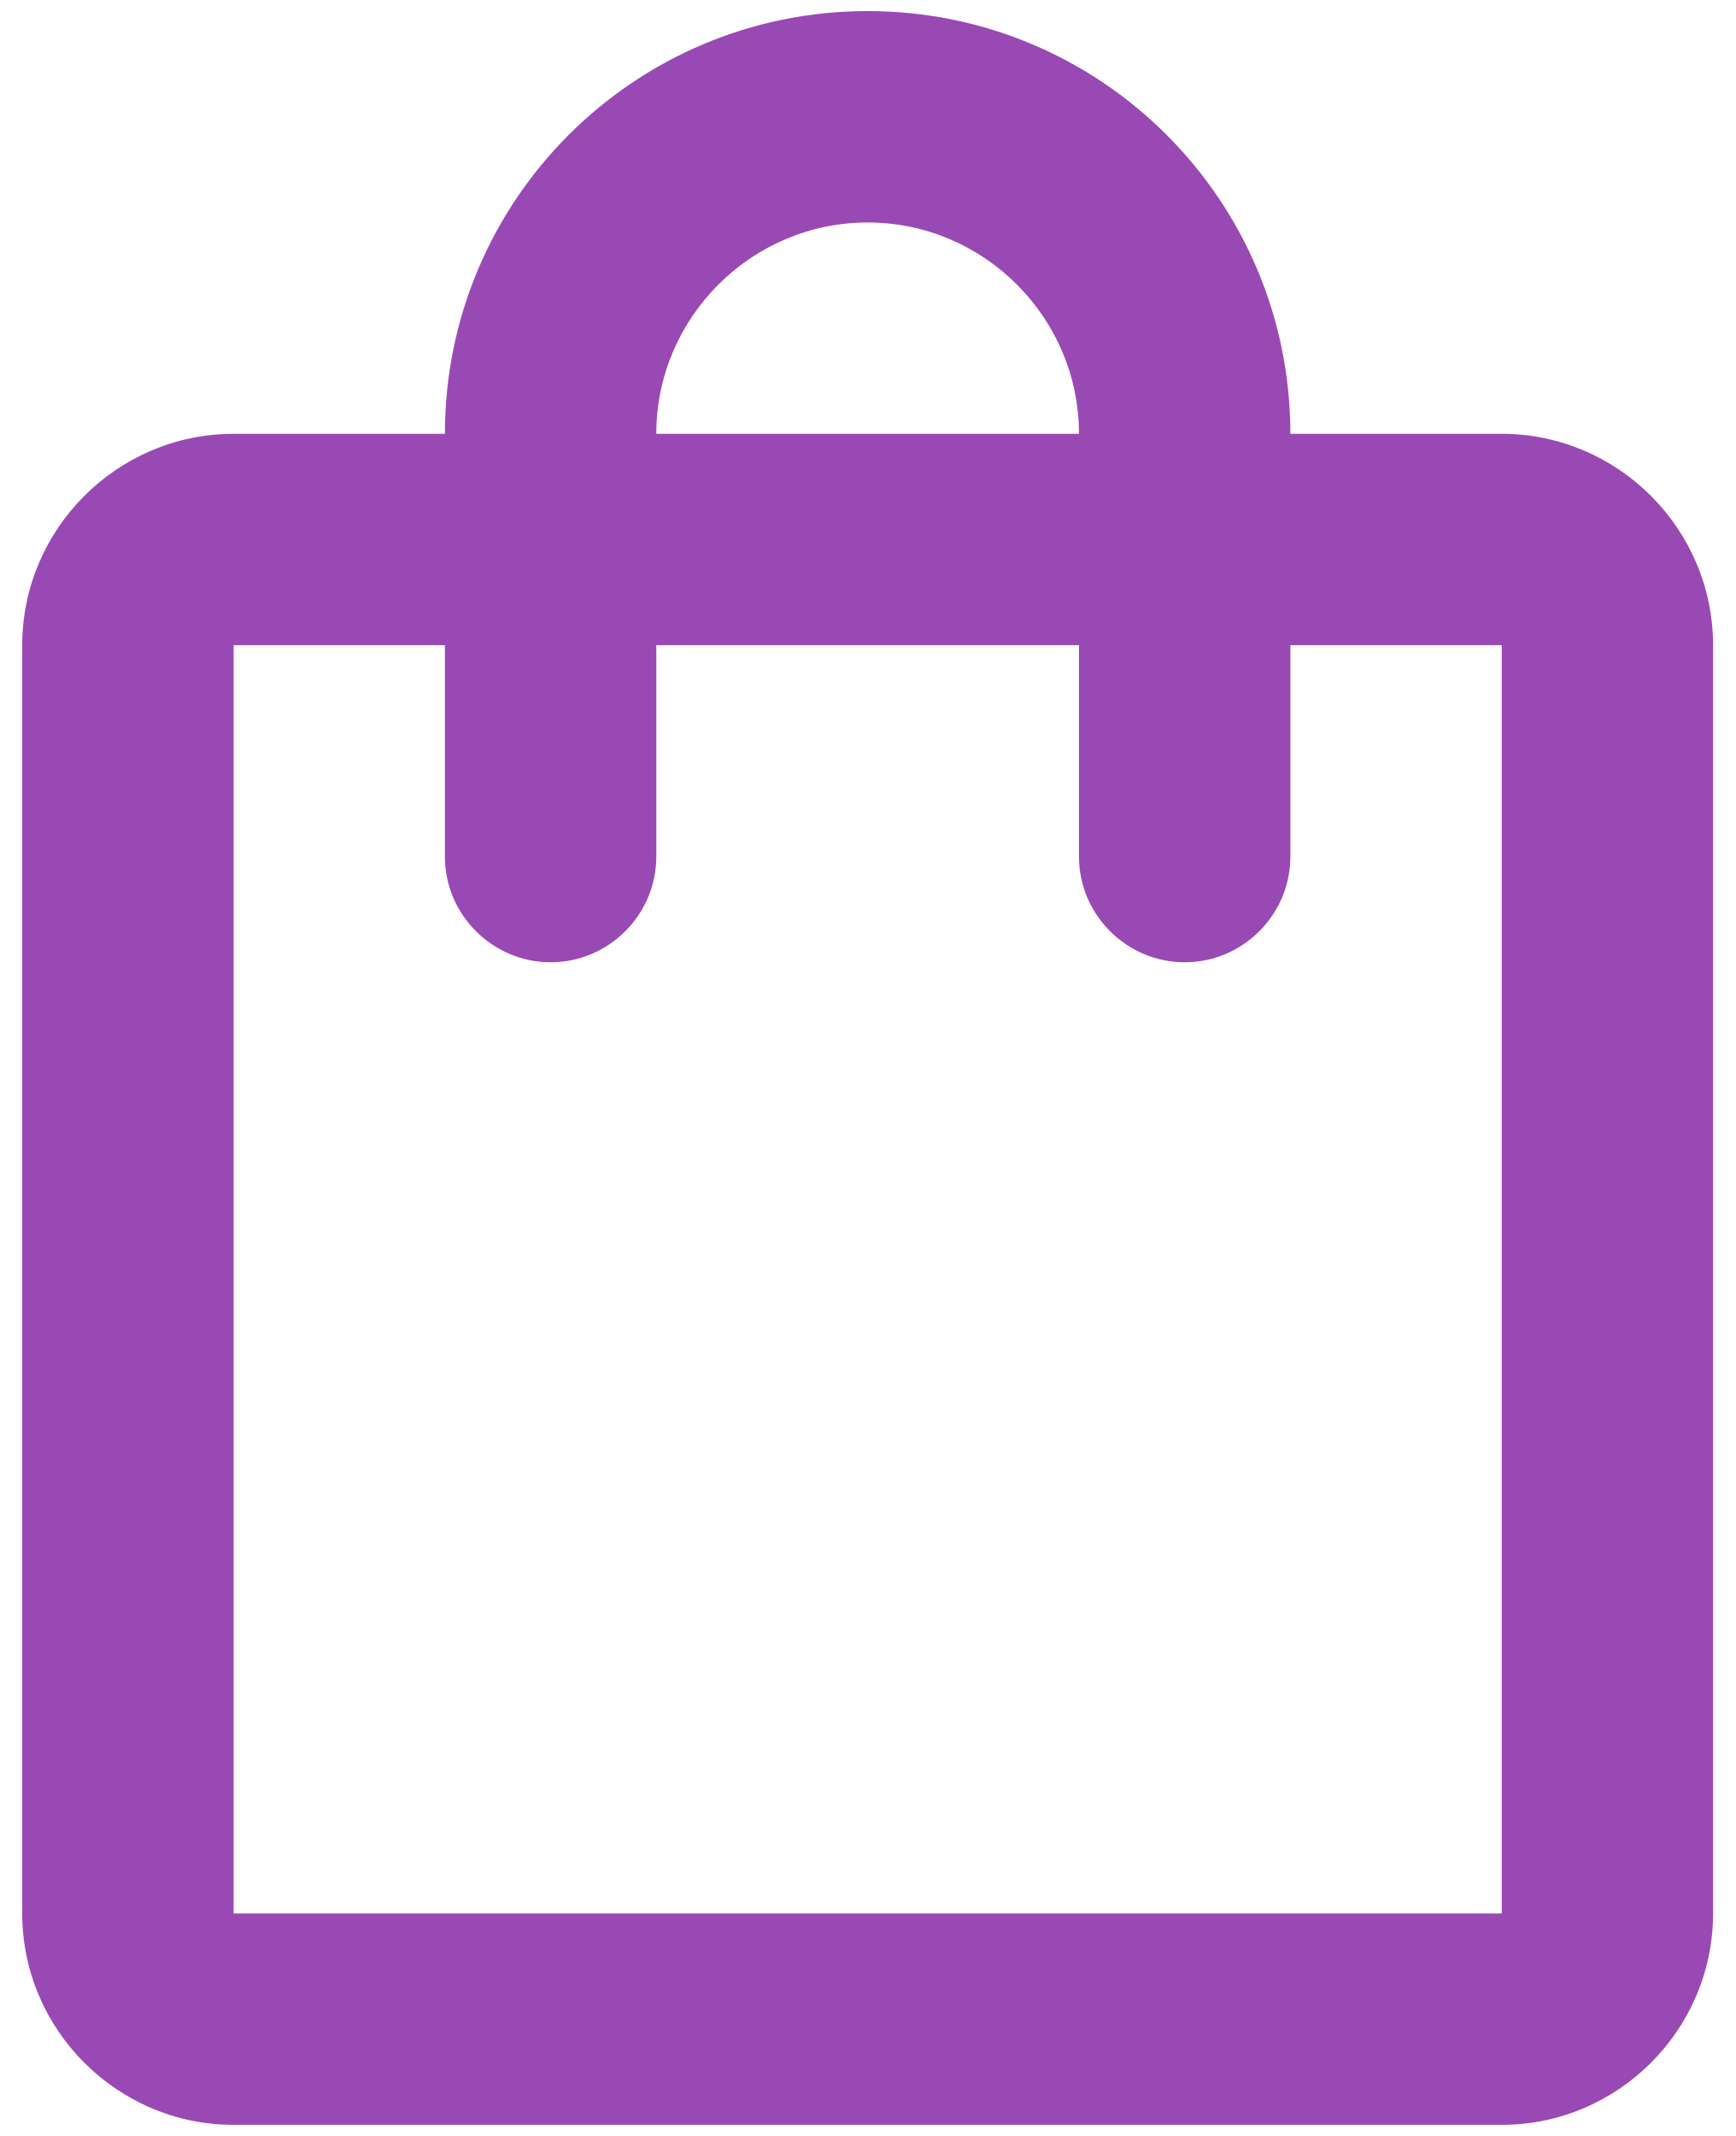
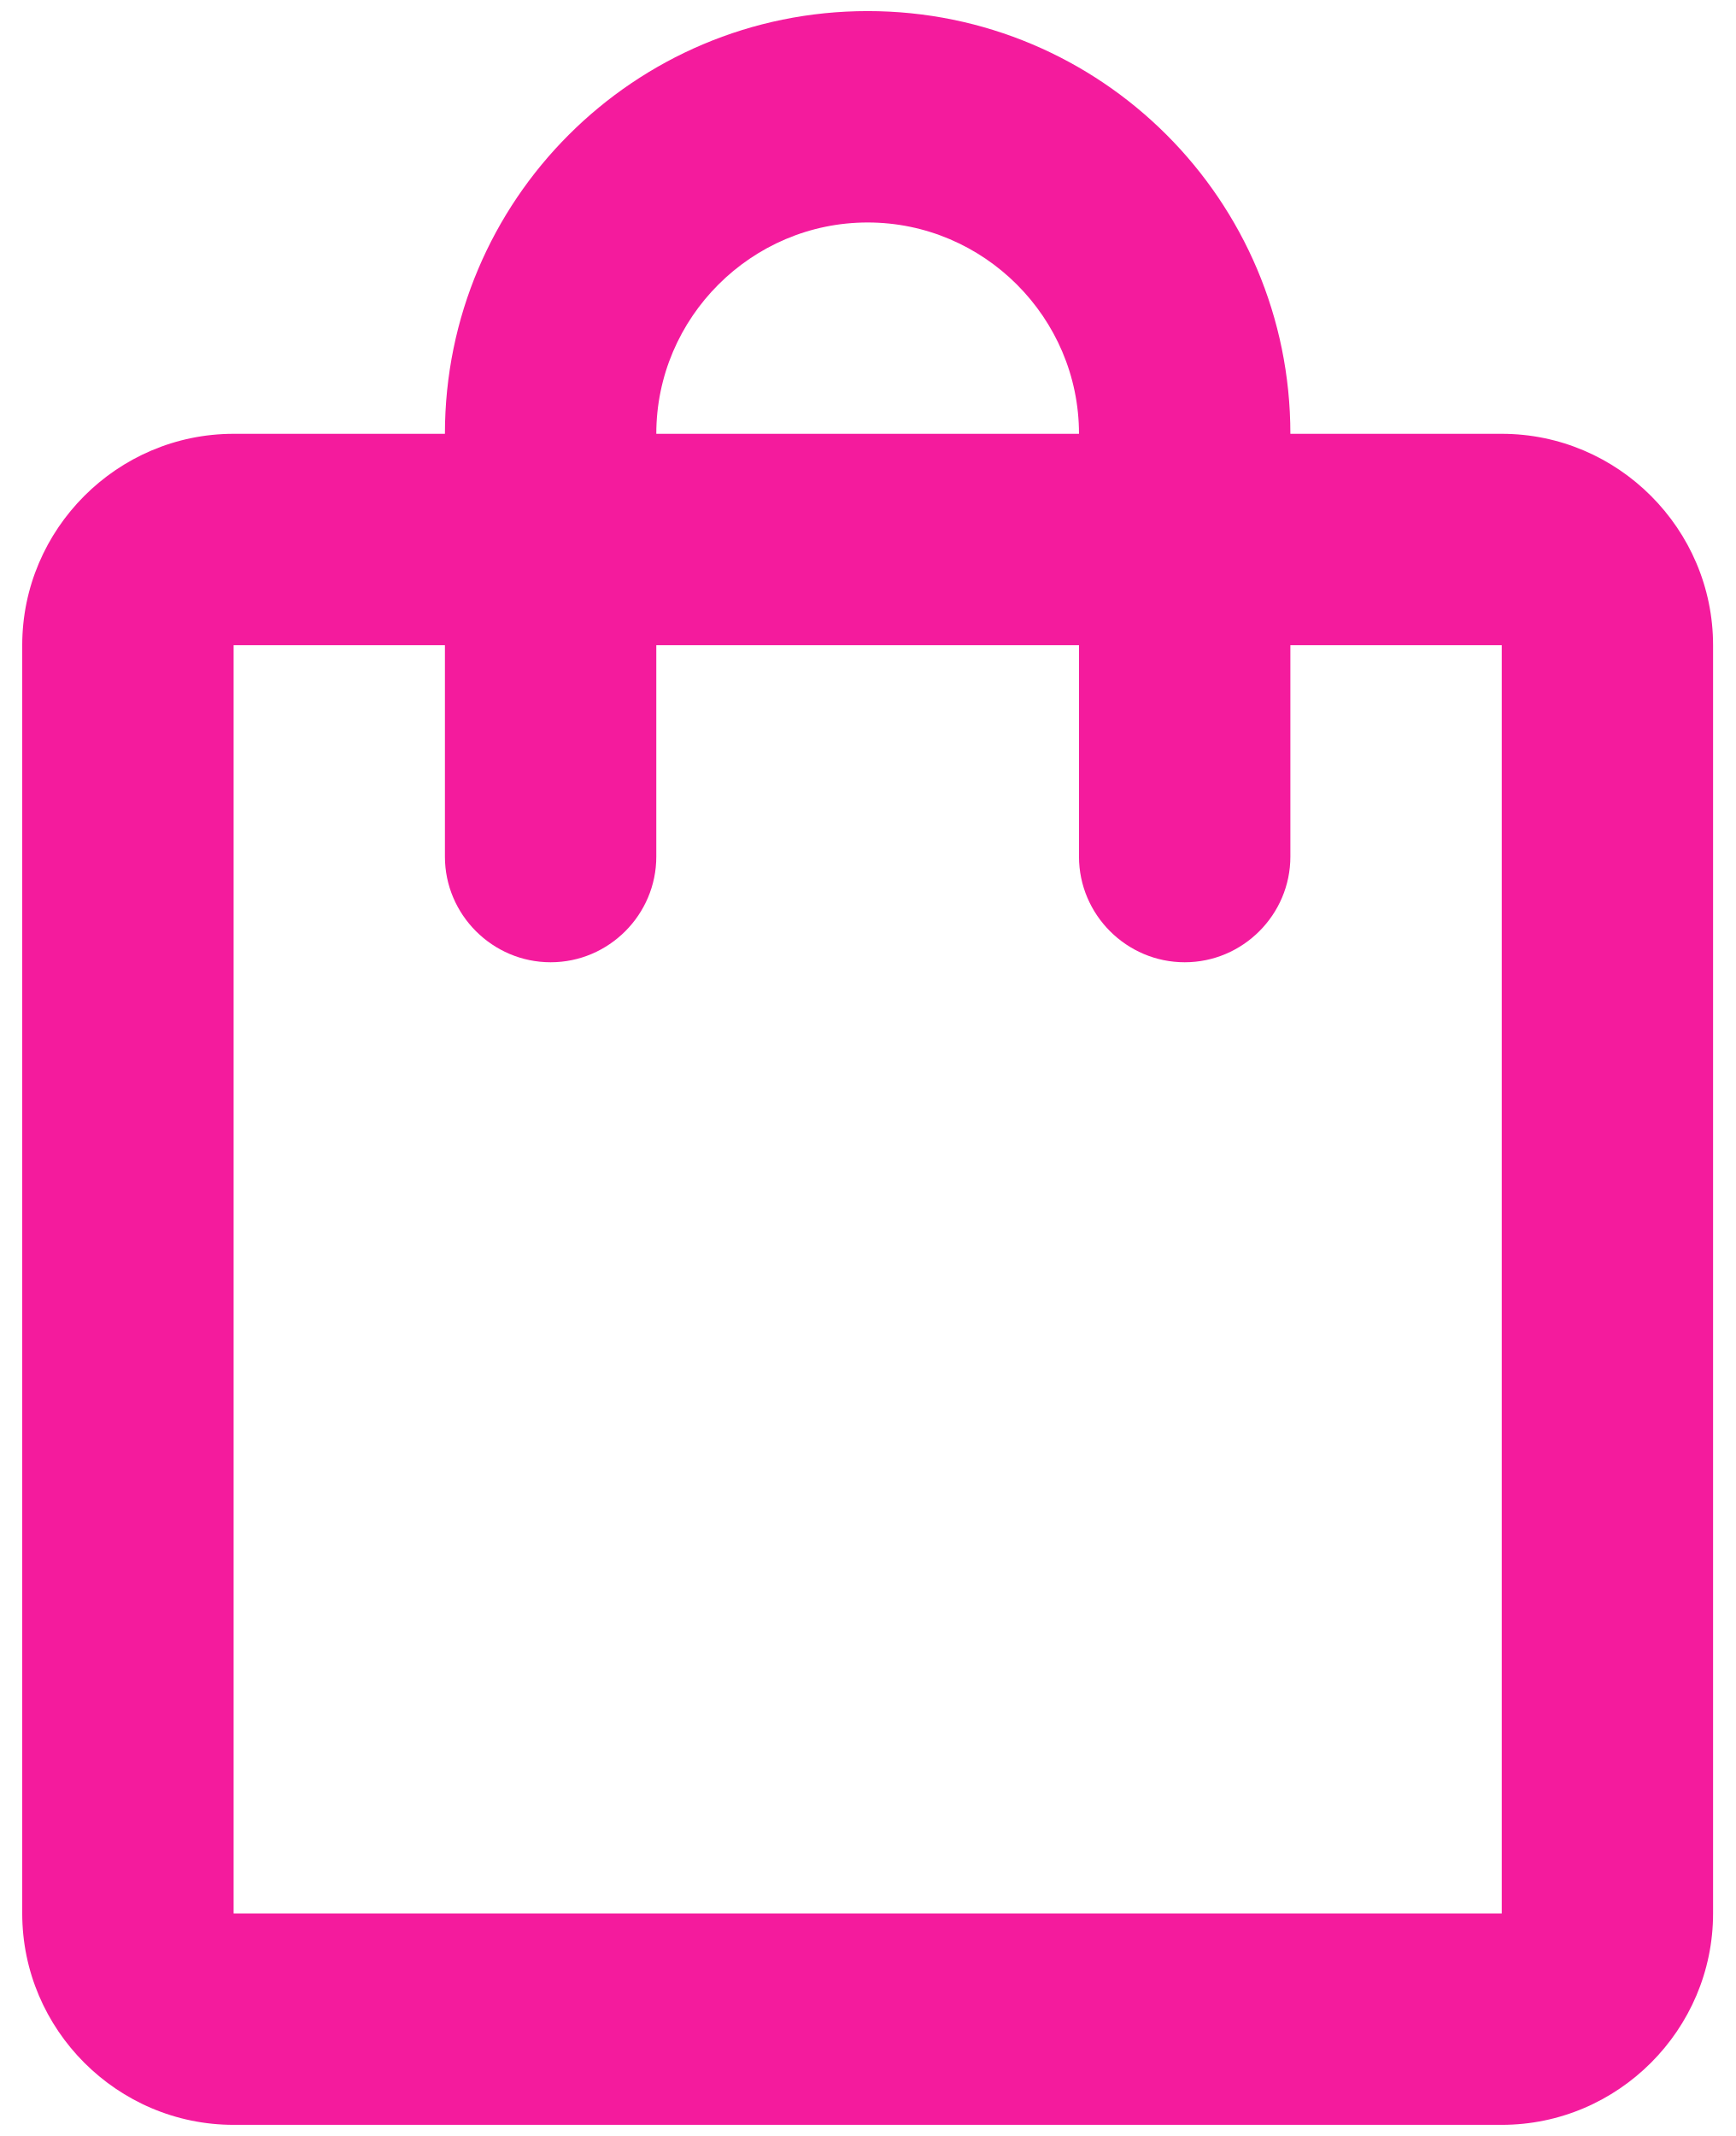
<svg xmlns="http://www.w3.org/2000/svg" width="26" height="32" viewBox="0 0 26 32" fill="none">
-   <path d="M22.5 6.499H19.333C19.333 3 16.499 0.166 13 0.166C9.501 0.166 6.666 3 6.666 6.499H3.5C1.758 6.499 0.333 7.924 0.333 9.666V28.666C0.333 30.408 1.758 31.833 3.5 31.833H22.5C24.241 31.833 25.666 30.408 25.666 28.666V9.666C25.666 7.924 24.241 6.499 22.5 6.499ZM13 3.333C14.741 3.333 16.166 4.758 16.166 6.499H9.833C9.833 4.758 11.258 3.333 13 3.333ZM22.5 28.666H3.5V9.666H6.666V12.833C6.666 13.704 7.379 14.416 8.25 14.416C9.121 14.416 9.833 13.704 9.833 12.833V9.666H16.166V12.833C16.166 13.704 16.879 14.416 17.75 14.416C18.62 14.416 19.333 13.704 19.333 12.833V9.666H22.5V28.666Z" fill="#9949B4" />
+   <path d="M22.5 6.499H19.333C19.333 3 16.499 0.166 13 0.166C9.501 0.166 6.666 3 6.666 6.499H3.5C1.758 6.499 0.333 7.924 0.333 9.666V28.666C0.333 30.408 1.758 31.833 3.5 31.833H22.5C24.241 31.833 25.666 30.408 25.666 28.666V9.666C25.666 7.924 24.241 6.499 22.5 6.499ZM13 3.333C14.741 3.333 16.166 4.758 16.166 6.499H9.833C9.833 4.758 11.258 3.333 13 3.333ZM22.5 28.666H3.5V9.666H6.666V12.833C6.666 13.704 7.379 14.416 8.25 14.416C9.121 14.416 9.833 13.704 9.833 12.833V9.666H16.166V12.833C16.166 13.704 16.879 14.416 17.75 14.416C18.62 14.416 19.333 13.704 19.333 12.833V9.666H22.5V28.666Z" fill="#f41b9d" />
</svg>
